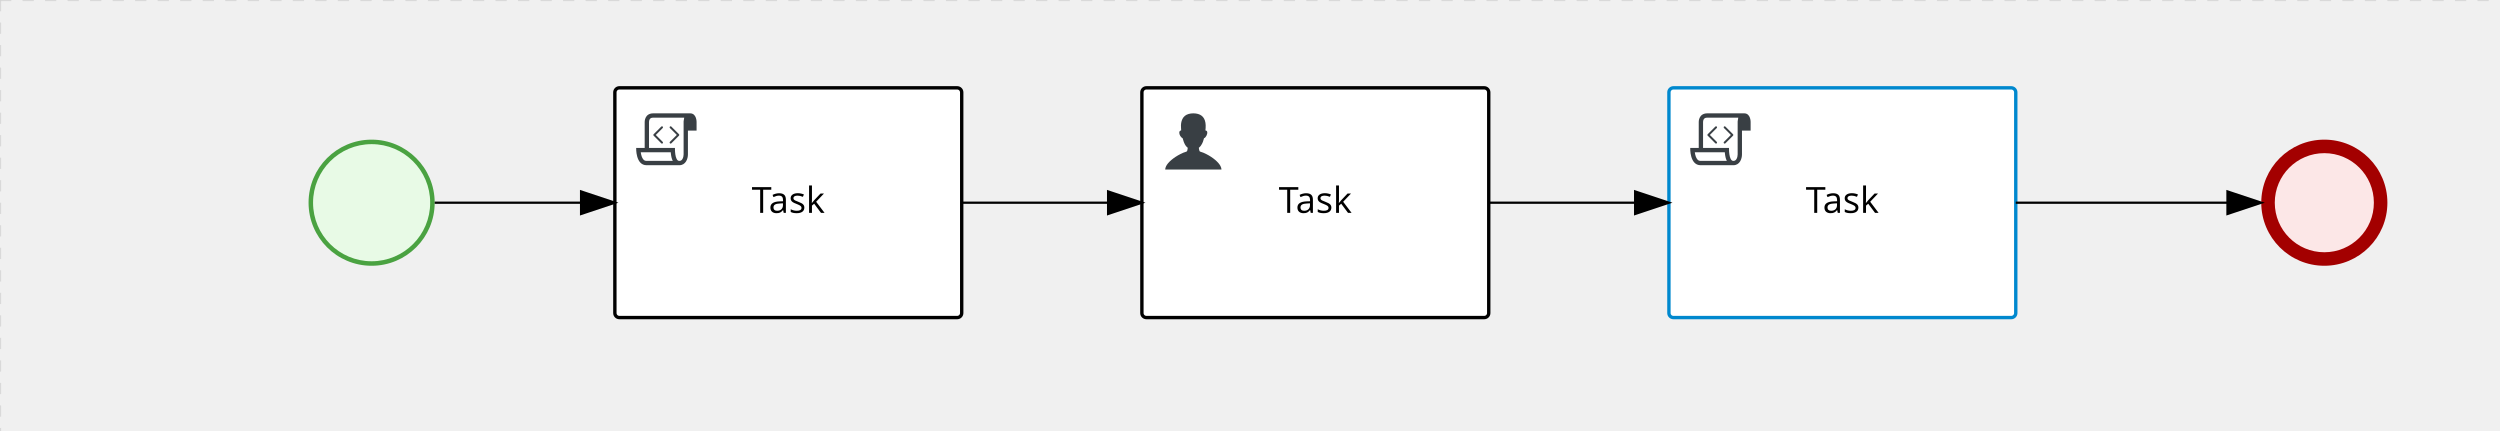
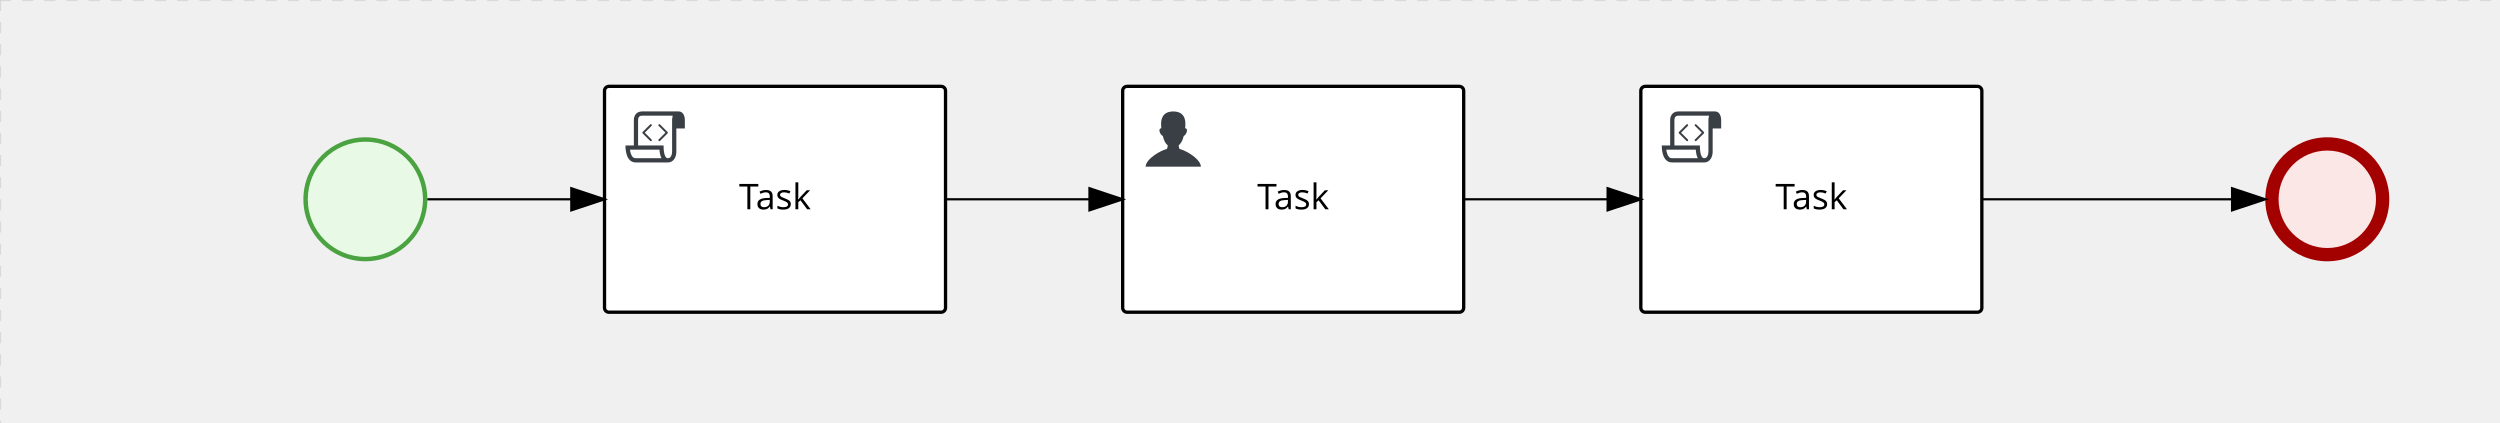
- <svg xmlns="http://www.w3.org/2000/svg" version="1.1" width="1110" height="191" viewBox="0 0 1110 191">
+ <svg xmlns="http://www.w3.org/2000/svg" version="1.1" width="1129" height="191" viewBox="0 0 1129 191">
  <defs />
  <g transform="matrix(1,0,0,1,0,0)">
    <g>
      <g>
        <g>
          <path fill="none" stroke="#d3d3d3" paint-order="fill stroke markers" d=" M 0 0 L 1200 0" stroke-miterlimit="10" stroke-opacity="0.8" stroke-dasharray="5" />
        </g>
        <g>
          <path fill="none" stroke="#d3d3d3" paint-order="fill stroke markers" d=" M 0 0 L 0 800" stroke-miterlimit="10" stroke-opacity="0.8" stroke-dasharray="5" />
        </g>
      </g>
      <g id="_91B0C1BA-27B2-4492-ABA4-BEACFFDA74CE" bpmn2nodeid="_91B0C1BA-27B2-4492-ABA4-BEACFFDA74CE" transform="matrix(1,0,0,1,507,39)">
        <g>
          <path fill="none" stroke="none" />
        </g>
        <g transform="matrix(1,0,0,1,0,0)">
          <path fill="#ffffff" stroke="none" id="_91B0C1BA-27B2-4492-ABA4-BEACFFDA74CE?shapeType=BACKGROUND" paint-order="stroke fill markers" d=" M 2 0 L 152 0 L 152 0 A 2 2 0 0 1 154 2 L 154 100 L 154 100 A 2 2 0 0 1 152 102 L 2 102 L 2 102 A 2 2 0 0 1 0 100 L 0 2 L 0 2 A 2 2 0 0 1 2 0 Z" />
        </g>
        <g transform="matrix(1,0,0,1,0,0)">
          <path fill="none" stroke="#000000" id="_91B0C1BA-27B2-4492-ABA4-BEACFFDA74CE?shapeType=BORDER&amp;renderType=STROKE" paint-order="fill stroke markers" d=" M 2 0 L 152 0 L 152 0 A 2 2 0 0 1 154 2 L 154 100 L 154 100 A 2 2 0 0 1 152 102 L 2 102 L 2 102 A 2 2 0 0 1 0 100 L 0 2 L 0 2 A 2 2 0 0 1 2 0 Z" stroke-miterlimit="10" stroke-width="1.5" stroke-dasharray="" />
        </g>
        <g>
          <g transform="matrix(0.06,0,0,0.06,9.4,9.4)">
            <g transform="matrix(1,0,0,1,0,0)">
              <path fill="#393f44" stroke="none" id="_91B0C1BA-27B2-4492-ABA4-BEACFFDA74CEundefined" paint-order="stroke fill markers" d=" M 0 0 M 16 445.21 C 16 440.869 18.784 431.129 22.001 424.217 C 35.768 394.64 77.283 359.28 129 333.084 C 144.516 325.224 157.347 319.964 167.807 317.174 C 171.932 316.074 175.729 314.414 176.525 313.363 C 178.894 310.234 180.914 302.908 181.727 294.5 L 182.5 286.5 L 178.507 283.455 C 166.303 274.146 154.284 251.678 148.04 226.5 C 145.611 216.707 145.056 215.462 142.984 215.158 C 141.703 214.97 138.083 212.243 134.939 209.099 C 123.233 197.393 116.891 177.376 121.44 166.49 C 123.002 162.751 128.155 159.01 131.75 159.004 C 134.448 159 134.471 158.603 132.914 138.788 C 130.927 113.496 134.279 92.265 143.132 74.076 C 152.232 55.38 167.569 42.882 189.049 36.66 C 210.203 30.532 237.797 30.532 258.951 36.66 C 300.042 48.563 318.958 83.806 314.955 141 C 314.32 150.075 313.624 157.788 313.409 158.14 C 313.194 158.493 314.575 159.073 316.479 159.43 C 328.929 161.766 330.986 177.018 321.496 196.621 C 316.903 206.109 309.357 214.508 304.817 215.185 C 303.023 215.453 302.293 217.146 299.943 226.5 C 296.659 239.567 294.474 245.305 287.948 257.995 C 282.491 268.606 273.035 281.109 268.108 284.229 L 264.871 286.278 L 265.518 292.889 C 266.345 301.33 268.639 309.871 270.877 312.837 C 272.067 314.415 275.002 315.79 280.063 317.139 C 291.069 320.075 303.617 325.274 321 334.102 C 369.815 358.891 410.848 393.758 425.032 422.5 C 429.07 430.682 432 440.232 432 445.21 L 432 448 L 224 448 L 16 448 L 16 445.21 Z" />
            </g>
          </g>
        </g>
        <g transform="matrix(1,0,0,1,4.04,13.68)">
          <g transform="matrix(0.04,0,0,0.04,63.36,69.12)">
            <g transform="matrix(1,0,0,1,0,0)">
              <path fill="none" stroke="none" />
            </g>
            <g transform="matrix(1,0,0,1,0,0)">
              <path fill="none" stroke="none" />
            </g>
          </g>
        </g>
        <g transform="matrix(1,0,0,1,60.75,43.5)">
          <text fill="#000000" stroke="none" font-family="Open Sans" font-size="12pt" font-style="normal" font-weight="normal" text-decoration="normal" x="16.25" y="12" text-anchor="middle" dominant-baseline="alphabetic">Task</text>
        </g>
      </g>
      <g id="_4579DC6A-E5BF-4236-8DB6-E0AD760629E2" bpmn2nodeid="_4579DC6A-E5BF-4236-8DB6-E0AD760629E2" transform="matrix(1,0,0,1,137,62)">
        <g>
          <path fill="none" stroke="none" />
        </g>
        <g transform="matrix(0.125,0,0,0.125,0,0)">
          <g transform="matrix(1,0,0,1,0,0)">
            <path fill="#e8fae6" stroke="none" id="_4579DC6A-E5BF-4236-8DB6-E0AD760629E2?shapeType=BACKGROUND" paint-order="stroke fill markers" d=" M 0 0 M 444 224 C 444 263.9 434.2 300.8 414.4 334.5 C 394.7 368.2 368 394.9 334.4 414.5 C 300.8 434.1 263.9 444 224 444 C 184.1 444 147.2 434.2 113.5 414.4 C 79.8 394.7 53.1 368 33.5 334.4 C 13.9 300.8 4 263.9 4 224 C 4 184.1 13.8 147.2 33.6 113.5 C 53.4 79.8 80.1 53.1 113.6 33.5 C 147.1 13.9 184.1 4 224 4 C 263.9 4 300.8 13.8 334.5 33.6 C 368.2 53.4 394.9 80.1 414.5 113.6 C 434.1 147.1 444 184.1 444 224 Z" />
          </g>
          <g>
            <g transform="matrix(1,0,0,1,0,0)">
              <g transform="matrix(1,0,0,1,0,0)">
                <path fill="#4aa241" stroke="none" id="_4579DC6A-E5BF-4236-8DB6-E0AD760629E2?shapeType=BORDER&amp;renderType=FILL" paint-order="stroke fill markers" d=" M 0 0 M 224 0 C 100.3 0 0 100.3 0 224 C 0 347.7 100.3 448 224 448 C 347.7 448 448 347.7 448 224 C 448 100.3 347.7 0 224 0 Z M 0 0 M 224 432 C 109.1 432 16 338.9 16 224 C 16 109.1 109.1 16 224 16 C 338.9 16 432 109.1 432 224 C 432 338.9 338.9 432 224 432 Z" />
              </g>
            </g>
          </g>
        </g>
        <g transform="matrix(1,0,0,1,28,61)" />
      </g>
      <g id="_6394A1AA-215F-4879-995A-BE8D3DB78D55" bpmn2nodeid="_6394A1AA-215F-4879-995A-BE8D3DB78D55" transform="matrix(1,0,0,1,741,39)">
        <g>
          <path fill="none" stroke="none" />
        </g>
        <g transform="matrix(1,0,0,1,0,0)">
          <path fill="#ffffff" stroke="none" id="_6394A1AA-215F-4879-995A-BE8D3DB78D55?shapeType=BACKGROUND" paint-order="stroke fill markers" d=" M 2 0 L 152 0 L 152 0 A 2 2 0 0 1 154 2 L 154 100 L 154 100 A 2 2 0 0 1 152 102 L 2 102 L 2 102 A 2 2 0 0 1 0 100 L 0 2 L 0 2 A 2 2 0 0 1 2 0 Z" />
        </g>
        <g transform="matrix(1,0,0,1,0,0)">
-           <path fill="none" stroke="rgb(0,136,206)" id="_6394A1AA-215F-4879-995A-BE8D3DB78D55?shapeType=BORDER&amp;renderType=STROKE" paint-order="fill stroke markers" d=" M 2 0 L 152 0 L 152 0 A 2 2 0 0 1 154 2 L 154 100 L 154 100 A 2 2 0 0 1 152 102 L 2 102 L 2 102 A 2 2 0 0 1 0 100 L 0 2 L 0 2 A 2 2 0 0 1 2 0 Z" stroke-miterlimit="10" stroke-width="1.5" stroke-dasharray="" />
+           <path fill="none" stroke="rgb(0,0,0)" id="_6394A1AA-215F-4879-995A-BE8D3DB78D55?shapeType=BORDER&amp;renderType=STROKE" paint-order="fill stroke markers" d=" M 2 0 L 152 0 L 152 0 A 2 2 0 0 1 154 2 L 154 100 L 154 100 A 2 2 0 0 1 152 102 L 2 102 L 2 102 A 2 2 0 0 1 0 100 L 0 2 L 0 2 A 2 2 0 0 1 2 0 Z" stroke-miterlimit="10" stroke-width="1.5" stroke-dasharray="" />
        </g>
        <g>
          <g transform="matrix(0.06,0,0,0.06,9.4,9.4)">
            <g transform="matrix(1,0,0,1,0,0)">
              <path fill="#393f44" stroke="none" id="_6394A1AA-215F-4879-995A-BE8D3DB78D55undefined" paint-order="stroke fill markers" d=" M 0 0 M 197.3 130.2 C 194.4 127.3 189.6 127.3 186.7 130.2 L 130.2 186.7 C 127.3 189.6 127.3 194.4 130.2 197.3 L 186.7 253.8 C 188.1 255.3 190.1 256 192 256 C 193.9 256 195.9 255.3 197.3 253.7 C 200.2 250.8 200.2 246 197.3 243.1 L 146.2 192 L 197.3 140.8 C 200.2 137.9 200.2 133.1 197.3 130.2 Z" />
            </g>
            <g transform="matrix(1,0,0,1,0,0)">
              <path fill="#393f44" stroke="none" id="_6394A1AA-215F-4879-995A-BE8D3DB78D55undefined" paint-order="stroke fill markers" d=" M 0 0 M 261.3 130.2 C 258.4 127.3 253.6 127.3 250.7 130.2 C 247.8 133.1 247.8 137.9 250.7 140.8 L 301.8 191.9 L 250.7 243 C 247.8 245.9 247.8 250.7 250.7 253.6 C 252.1 255.3 254.1 256 256 256 C 257.9 256 259.9 255.3 261.3 253.8 L 317.8 197.3 C 320.7 194.4 320.7 189.6 317.8 186.7 L 261.3 130.2 Z" />
            </g>
            <g transform="matrix(1,0,0,1,0,0)">
              <path fill="#393f44" stroke="none" id="_6394A1AA-215F-4879-995A-BE8D3DB78D55undefined" paint-order="stroke fill markers" d=" M 0 0 M 400 32 C 400 32 152.8 32 128 32 C 62 32 64 96 64 96 L 64 288 L 1 288 C 1 288 -4 416 78 416 L 320 416 C 368 416 384 368 384 336 C 384 314.2 384 224.4 384 160 L 448 160 L 448 96 C 448 96 449 32 400 32 Z M 0 0 M 78 383.9 C 68.5 383.9 61.6 381.1 55.5 374.9 C 43.4 362.4 37.5 339.6 34.9 320 L 256.9 320 C 257.1 322.7 257.3 325.4 257.6 328.2 C 260 351.6 264.7 370.1 271.9 383.9 L 78 383.9 L 78 383.9 Z M 0 0 M 352 336 C 352 345.9 349.6 360.3 342.9 371 C 337.2 380.1 330.4 384 320 384 C 285 384 288 288 288 288 L 96 288 L 96 96 L 96 95.9 L 96 95.1 C 96 90.6 97.6 78.3 104.7 71.2 C 106.5 69.4 111.9 64 128 64 L 356.5 64 C 354.4 72.8 352.8 81.8 352.2 89.9 C 352.2 90.5 352.1 91.1 352.1 91.7 C 352.1 92 352.1 92.3 352.1 92.6 C 352 94.8 352 96 352 96 L 352 160 L 352 336 Z" />
            </g>
          </g>
        </g>
        <g transform="matrix(1,0,0,1,60.75,43.5)">
          <text fill="#000000" stroke="none" font-family="Open Sans" font-size="12pt" font-style="normal" font-weight="normal" text-decoration="normal" x="16.25" y="12" text-anchor="middle" dominant-baseline="alphabetic">Task</text>
        </g>
      </g>
      <g id="_0A621266-F62A-434E-9549-39BF67A80AE4" bpmn2nodeid="_0A621266-F62A-434E-9549-39BF67A80AE4" transform="matrix(1,0,0,1,273,39)">
        <g>
          <path fill="none" stroke="none" />
        </g>
        <g transform="matrix(1,0,0,1,0,0)">
          <path fill="#ffffff" stroke="none" id="_0A621266-F62A-434E-9549-39BF67A80AE4?shapeType=BACKGROUND" paint-order="stroke fill markers" d=" M 2 0 L 152 0 L 152 0 A 2 2 0 0 1 154 2 L 154 100 L 154 100 A 2 2 0 0 1 152 102 L 2 102 L 2 102 A 2 2 0 0 1 0 100 L 0 2 L 0 2 A 2 2 0 0 1 2 0 Z" />
        </g>
        <g transform="matrix(1,0,0,1,0,0)">
          <path fill="none" stroke="rgb(0,0,0)" id="_0A621266-F62A-434E-9549-39BF67A80AE4?shapeType=BORDER&amp;renderType=STROKE" paint-order="fill stroke markers" d=" M 2 0 L 152 0 L 152 0 A 2 2 0 0 1 154 2 L 154 100 L 154 100 A 2 2 0 0 1 152 102 L 2 102 L 2 102 A 2 2 0 0 1 0 100 L 0 2 L 0 2 A 2 2 0 0 1 2 0 Z" stroke-miterlimit="10" stroke-width="1.5" stroke-dasharray="" />
        </g>
        <g>
          <g transform="matrix(0.06,0,0,0.06,9.4,9.4)">
            <g transform="matrix(1,0,0,1,0,0)">
              <path fill="#393f44" stroke="none" id="_0A621266-F62A-434E-9549-39BF67A80AE4undefined" paint-order="stroke fill markers" d=" M 0 0 M 197.3 130.2 C 194.4 127.3 189.6 127.3 186.7 130.2 L 130.2 186.7 C 127.3 189.6 127.3 194.4 130.2 197.3 L 186.7 253.8 C 188.1 255.3 190.1 256 192 256 C 193.9 256 195.9 255.3 197.3 253.7 C 200.2 250.8 200.2 246 197.3 243.1 L 146.2 192 L 197.3 140.8 C 200.2 137.9 200.2 133.1 197.3 130.2 Z" />
            </g>
            <g transform="matrix(1,0,0,1,0,0)">
              <path fill="#393f44" stroke="none" id="_0A621266-F62A-434E-9549-39BF67A80AE4undefined" paint-order="stroke fill markers" d=" M 0 0 M 261.3 130.2 C 258.4 127.3 253.6 127.3 250.7 130.2 C 247.8 133.1 247.8 137.9 250.7 140.8 L 301.8 191.9 L 250.7 243 C 247.8 245.9 247.8 250.7 250.7 253.6 C 252.1 255.3 254.1 256 256 256 C 257.9 256 259.9 255.3 261.3 253.8 L 317.8 197.3 C 320.7 194.4 320.7 189.6 317.8 186.7 L 261.3 130.2 Z" />
            </g>
            <g transform="matrix(1,0,0,1,0,0)">
              <path fill="#393f44" stroke="none" id="_0A621266-F62A-434E-9549-39BF67A80AE4undefined" paint-order="stroke fill markers" d=" M 0 0 M 400 32 C 400 32 152.8 32 128 32 C 62 32 64 96 64 96 L 64 288 L 1 288 C 1 288 -4 416 78 416 L 320 416 C 368 416 384 368 384 336 C 384 314.2 384 224.4 384 160 L 448 160 L 448 96 C 448 96 449 32 400 32 Z M 0 0 M 78 383.9 C 68.5 383.9 61.6 381.1 55.5 374.9 C 43.4 362.4 37.5 339.6 34.9 320 L 256.9 320 C 257.1 322.7 257.3 325.4 257.6 328.2 C 260 351.6 264.7 370.1 271.9 383.9 L 78 383.9 L 78 383.9 Z M 0 0 M 352 336 C 352 345.9 349.6 360.3 342.9 371 C 337.2 380.1 330.4 384 320 384 C 285 384 288 288 288 288 L 96 288 L 96 96 L 96 95.9 L 96 95.1 C 96 90.6 97.6 78.3 104.7 71.2 C 106.5 69.4 111.9 64 128 64 L 356.5 64 C 354.4 72.8 352.8 81.8 352.2 89.9 C 352.2 90.5 352.1 91.1 352.1 91.7 C 352.1 92 352.1 92.3 352.1 92.6 C 352 94.8 352 96 352 96 L 352 160 L 352 336 Z" />
            </g>
          </g>
        </g>
        <g transform="matrix(1,0,0,1,60.75,43.5)">
          <text fill="#000000" stroke="none" font-family="Open Sans" font-size="12pt" font-style="normal" font-weight="normal" text-decoration="normal" x="16.25" y="12" text-anchor="middle" dominant-baseline="alphabetic">Task</text>
        </g>
      </g>
      <g id="_AEB1A644-EAF0-4EB2-9E2B-19D899010D5B" bpmn2nodeid="_AEB1A644-EAF0-4EB2-9E2B-19D899010D5B">
        <g>
          <path fill="none" stroke="#000000" paint-order="fill stroke markers" d=" M 193 90 L 258 90" stroke-miterlimit="10" stroke-dasharray="" />
        </g>
        <g transform="matrix(1,0,0,1,193,90)" />
        <g transform="matrix(6.123233995736766e-17,1,-1,6.123233995736766e-17,273,85)">
          <path fill="#000000" stroke="#000000" paint-order="fill stroke markers" d=" M 10 15 L 0 15 L 5 0 Z" stroke-miterlimit="10" stroke-dasharray="" />
        </g>
        <g transform="matrix(1,0,0,1,193,80)" />
      </g>
      <g id="_164CEABF-6C1A-45A9-8C61-1197EDC216F3" bpmn2nodeid="_164CEABF-6C1A-45A9-8C61-1197EDC216F3">
        <g>
          <path fill="none" stroke="#000000" paint-order="fill stroke markers" d=" M 427 90 L 492 90" stroke-miterlimit="10" stroke-dasharray="" />
        </g>
        <g transform="matrix(1,0,0,1,427,90)" />
        <g transform="matrix(6.123233995736766e-17,1,-1,6.123233995736766e-17,507,85)">
          <path fill="#000000" stroke="#000000" paint-order="fill stroke markers" d=" M 10 15 L 0 15 L 5 0 Z" stroke-miterlimit="10" stroke-dasharray="" />
        </g>
        <g transform="matrix(1,0,0,1,427,80)" />
      </g>
      <g id="_AC87D3B5-8D15-472A-9FD9-77AA8B7A48AF" bpmn2nodeid="_AC87D3B5-8D15-472A-9FD9-77AA8B7A48AF">
        <g>
          <path fill="none" stroke="#000000" paint-order="fill stroke markers" d=" M 661 90 L 726 90" stroke-miterlimit="10" stroke-dasharray="" />
        </g>
        <g transform="matrix(1,0,0,1,661,90)" />
        <g transform="matrix(6.123233995736766e-17,1,-1,6.123233995736766e-17,741,85)">
          <path fill="#000000" stroke="#000000" paint-order="fill stroke markers" d=" M 10 15 L 0 15 L 5 0 Z" stroke-miterlimit="10" stroke-dasharray="" />
        </g>
        <g transform="matrix(1,0,0,1,661,80)" />
      </g>
      <g transform="matrix(1,0,0,1,507,39)" />
      <g transform="matrix(1,0,0,1,137,62)" />
-       <g id="_1ECF76B7-FC86-4858-827F-D67ADB699458" bpmn2nodeid="_1ECF76B7-FC86-4858-827F-D67ADB699458" transform="matrix(1,0,0,1,1004,62)">
+       <g transform="matrix(1,0,0,1,273,39)" />
+       <g transform="matrix(1,0,0,1,741,39)" />
+       <g id="_1ECF76B7-FC86-4858-827F-D67ADB699458" bpmn2nodeid="_1ECF76B7-FC86-4858-827F-D67ADB699458" transform="matrix(1,0,0,1,1023,62)">
        <g>
          <path fill="none" stroke="none" />
        </g>
        <g transform="matrix(0.125,0,0,0.125,0,0)">
          <g transform="matrix(1,0,0,1,0,0)">
            <path fill="#fce7e7" stroke="none" id="_1ECF76B7-FC86-4858-827F-D67ADB699458?shapeType=BACKGROUND" paint-order="stroke fill markers" d=" M 0 0 M 444 224 C 444 263.9 434.2 300.8 414.4 334.5 C 394.7 368.2 368 394.9 334.4 414.5 C 300.8 434.1 263.9 444 224 444 C 184.1 444 147.2 434.2 113.5 414.4 C 79.8 394.7 53.1 368 33.5 334.4 C 13.9 300.8 4 263.9 4 224 C 4 184.1 13.8 147.2 33.6 113.5 C 53.4 79.8 80.1 53.1 113.6 33.5 C 147.1 13.9 184.1 4 224 4 C 263.9 4 300.8 13.8 334.5 33.6 C 368.2 53.4 394.9 80.1 414.5 113.6 C 434.1 147.1 444 184.1 444 224 Z" />
          </g>
          <g>
            <g transform="matrix(1,0,0,1,0,0)">
              <g transform="matrix(1,0,0,1,0,0)">
                <path fill="rgb(163,0,0)" stroke="none" id="_1ECF76B7-FC86-4858-827F-D67ADB699458?shapeType=BORDER&amp;renderType=FILL" paint-order="stroke fill markers" d=" M 0 0 M 224 0 C 100.3 0 0 100.3 0 224 C 0 347.7 100.3 448 224 448 C 347.7 448 448 347.7 448 224 C 448 100.3 347.7 0 224 0 Z M 0 0 M 224 400 C 126.8 400 48 321.2 48 224 C 48 126.8 126.8 48 224 48 C 321.2 48 400 126.8 400 224 C 400 321.2 321.2 400 224 400 Z" />
              </g>
            </g>
          </g>
        </g>
        <g transform="matrix(1,0,0,1,28,61)" />
      </g>
      <g id="_26632A36-9FF1-42BD-996B-D06E5960B389" bpmn2nodeid="_26632A36-9FF1-42BD-996B-D06E5960B389">
        <g>
-           <path fill="none" stroke="#000000" paint-order="fill stroke markers" d=" M 895 90 L 989 90" stroke-miterlimit="10" stroke-dasharray="" />
+           <path fill="none" stroke="#000000" paint-order="fill stroke markers" d=" M 895 90 L 1008 90" stroke-miterlimit="10" stroke-dasharray="" />
        </g>
        <g transform="matrix(1,0,0,1,895,90)" />
-         <g transform="matrix(6.123233995736766e-17,1,-1,6.123233995736766e-17,1004,85)">
+         <g transform="matrix(6.123233995736766e-17,1,-1,6.123233995736766e-17,1023,85)">
          <path fill="#000000" stroke="#000000" paint-order="fill stroke markers" d=" M 10 15 L 0 15 L 5 0 Z" stroke-miterlimit="10" stroke-dasharray="" />
        </g>
        <g transform="matrix(1,0,0,1,895,80)" />
      </g>
-       <g transform="matrix(1,0,0,1,1004,62)" />
-       <g transform="matrix(1,0,0,1,273,39)" />
-       <g transform="matrix(1,0,0,1,741,39)" />
+       <g transform="matrix(1,0,0,1,1023,62)" />
    </g>
  </g>
</svg>
